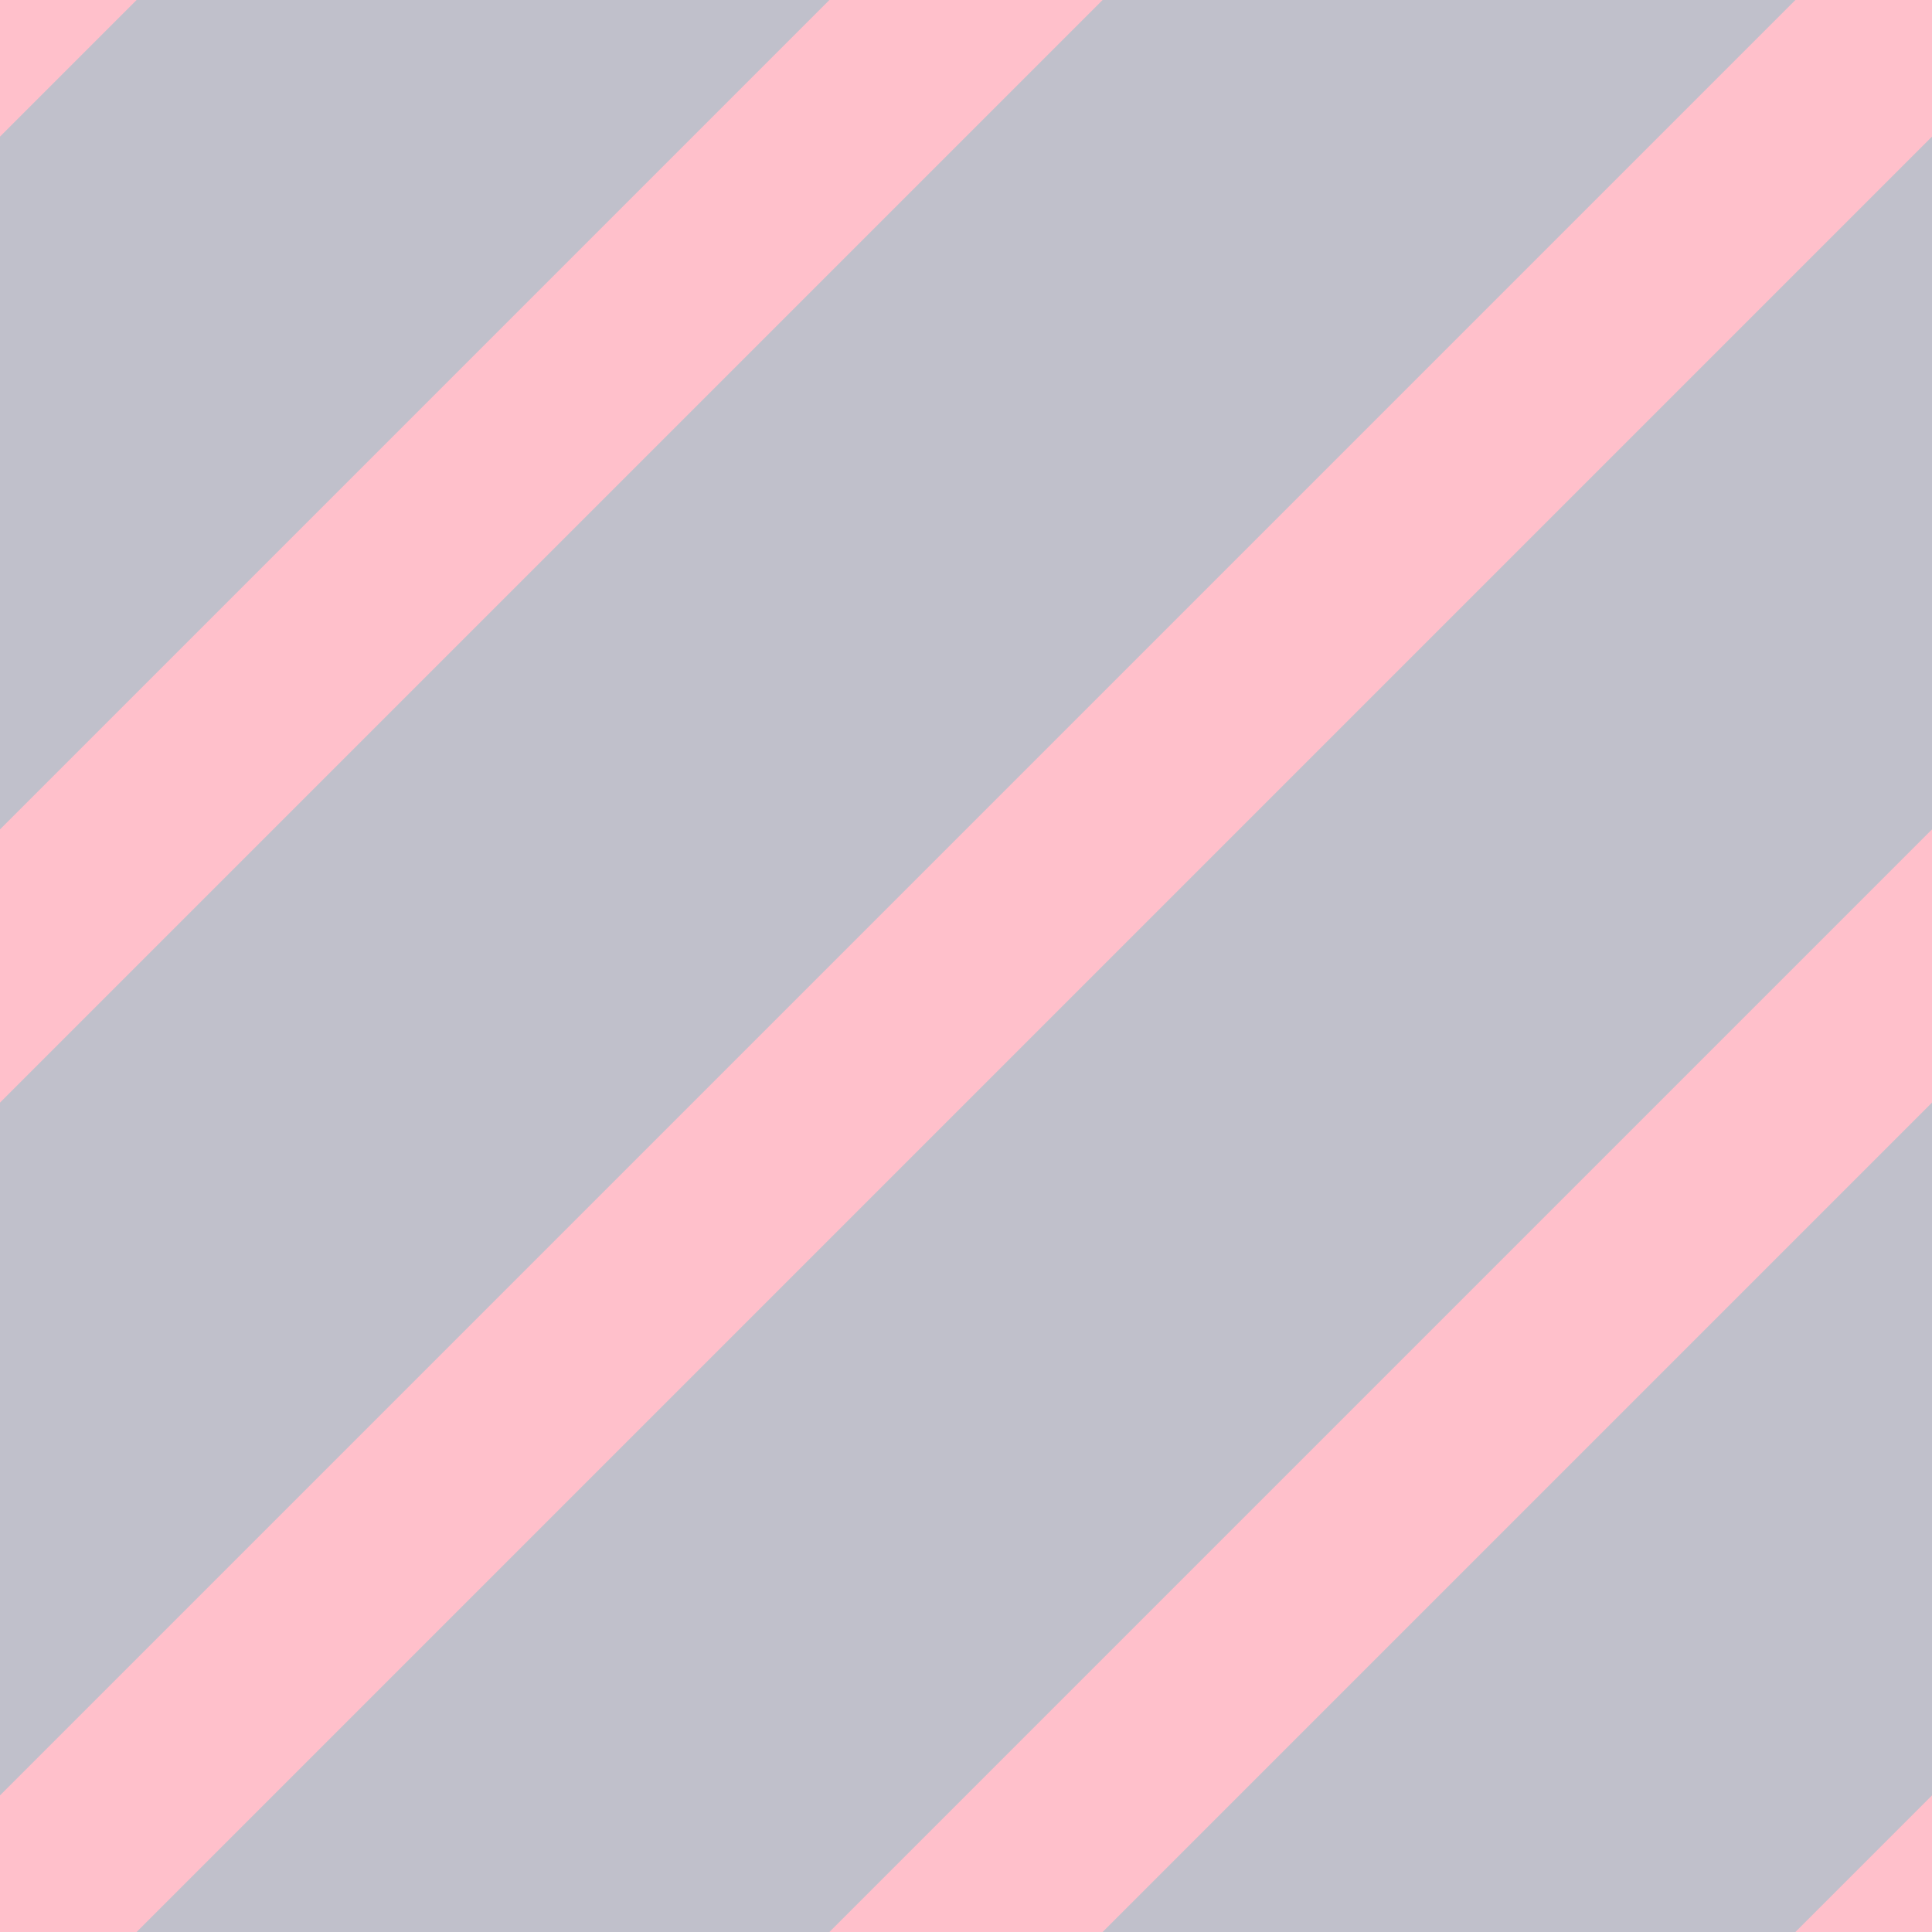
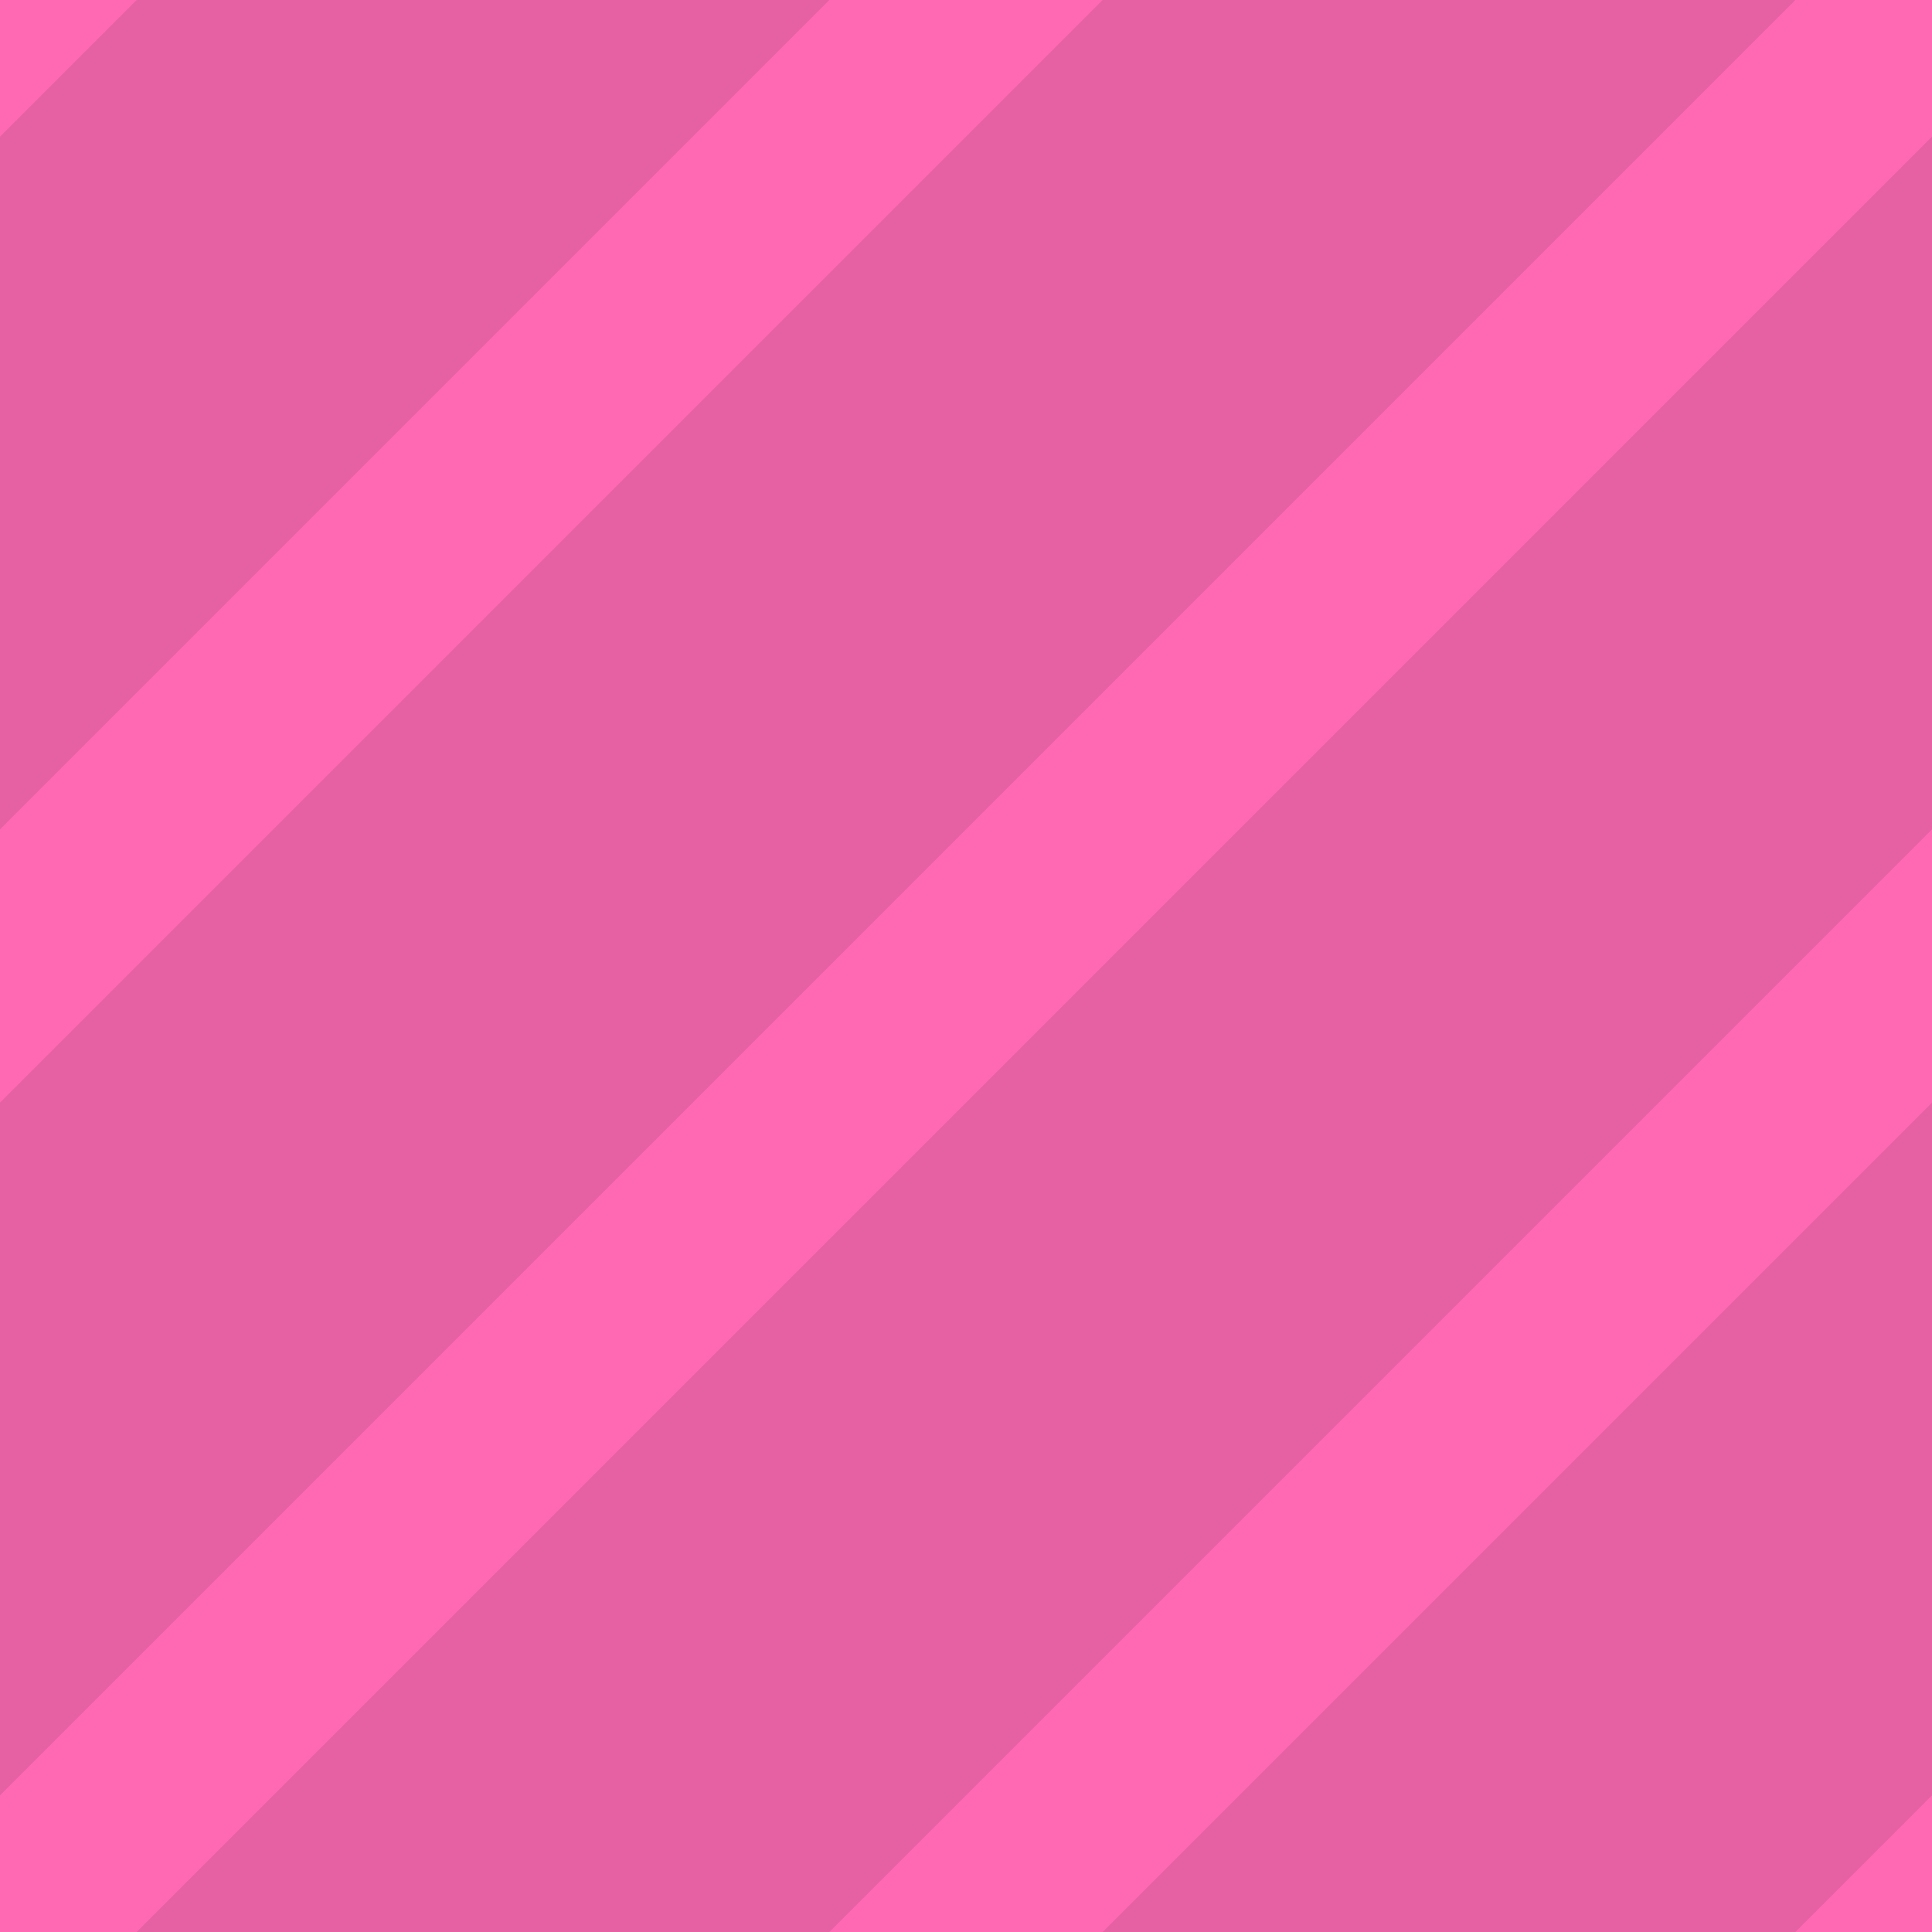
<svg xmlns="http://www.w3.org/2000/svg" id="Layer_1" data-name="Layer 1" viewBox="0 0 100 100">
  <defs>
    <style>
      .cls-1, .cls-2, .cls-3 {
        fill: none;
      }

      .cls-4 {
        clip-path: url(#clippath);
      }

      .cls-5 {
-         fill: #c0c0cb;
+         fill: #e661a3;
      }

      .cls-6 {
        clip-path: url(#clippath-1);
      }

      .cls-2 {
        stroke: silver;
      }

      .cls-2, .cls-3 {
        stroke-miterlimit: 10;
        stroke-width: 10px;
      }

      .cls-3 {
-         stroke: pink;
+         stroke: #ff69b4;
      }
    </style>
    <clipPath id="clippath">
      <rect class="cls-1" y="-110" width="100" height="100" />
    </clipPath>
    <clipPath id="clippath-1">
      <rect class="cls-1" width="100" height="100" />
    </clipPath>
  </defs>
  <g class="cls-4">
    <line class="cls-2" x1="21.97" y1="18.03" x2="128.03" y2="-88.03" />
    <line class="cls-2" x1="46.97" y1="43.03" x2="153.03" y2="-63.03" />
  </g>
  <rect class="cls-5" width="100" height="100" />
  <g class="cls-6">
    <line class="cls-3" x1="-3.03" y1="103.03" x2="103.03" y2="-3.03" />
    <line class="cls-3" x1="21.97" y1="128.03" x2="128.03" y2="21.97" />
    <line class="cls-3" x1="-28.03" y1="78.03" x2="78.03" y2="-28.03" />
    <line class="cls-3" x1="46.97" y1="153.03" x2="153.03" y2="46.97" />
    <line class="cls-3" x1="-53.03" y1="53.03" x2="53.03" y2="-53.03" />
  </g>
</svg>
